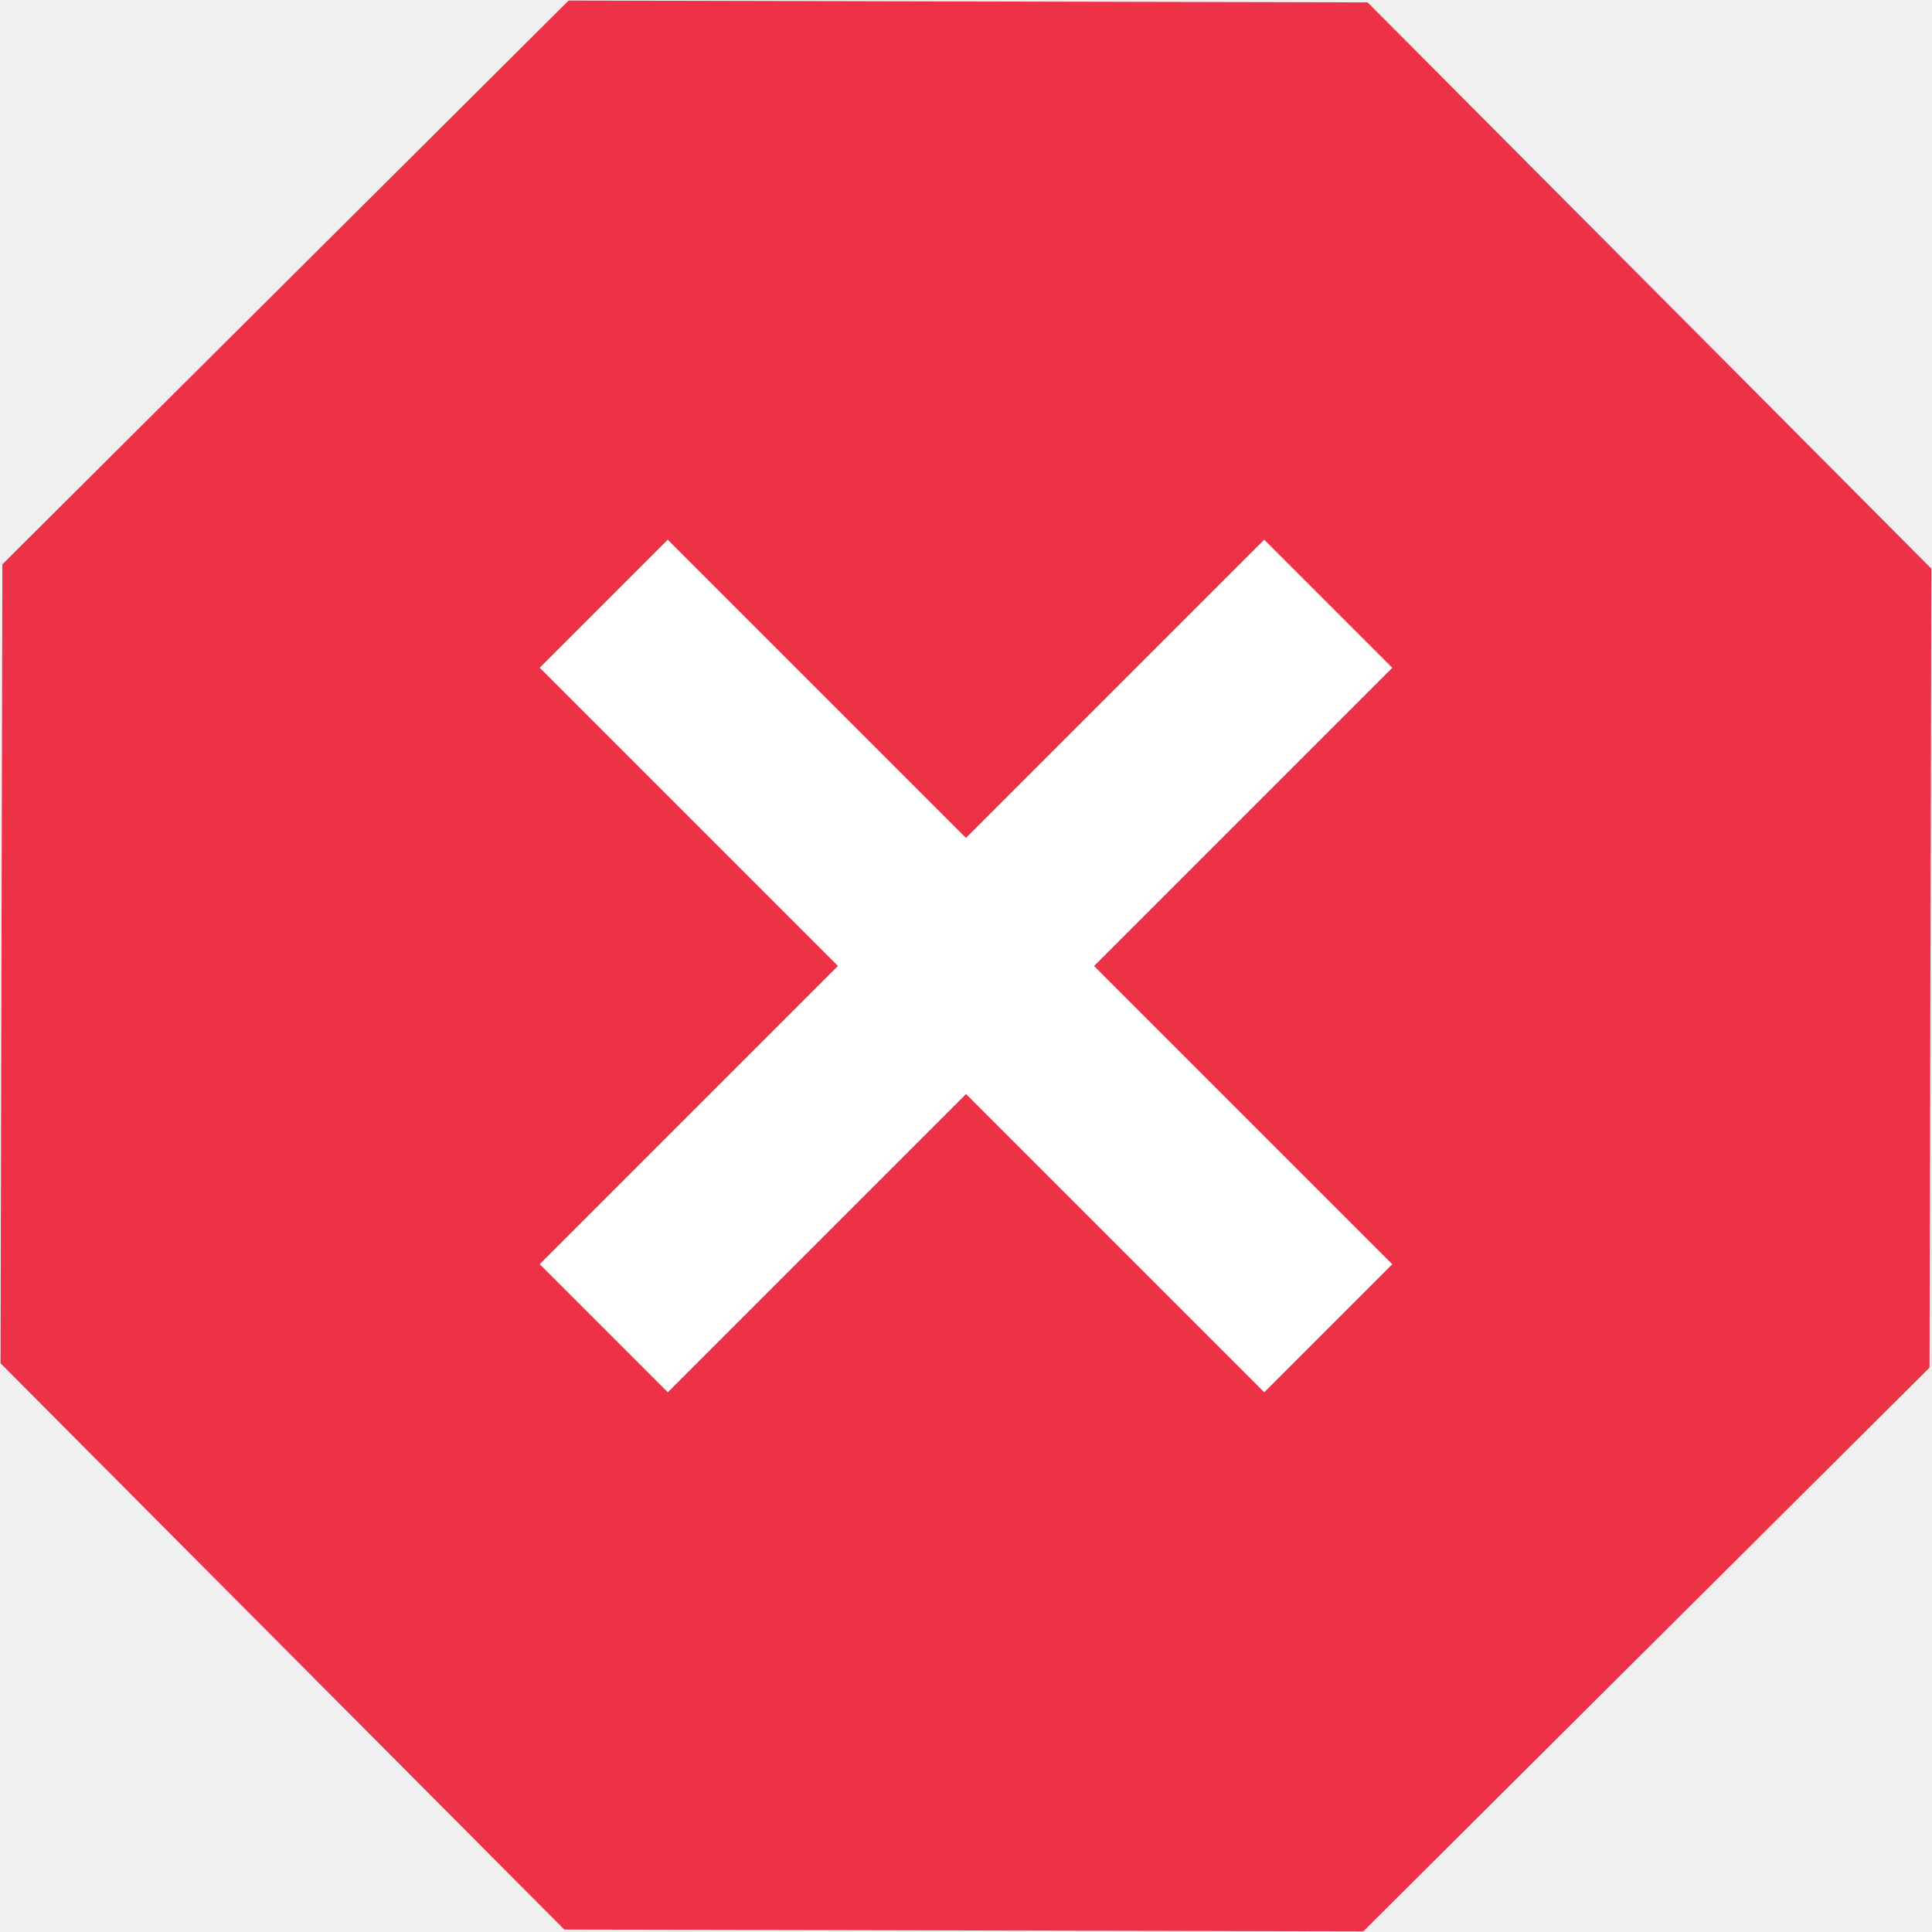
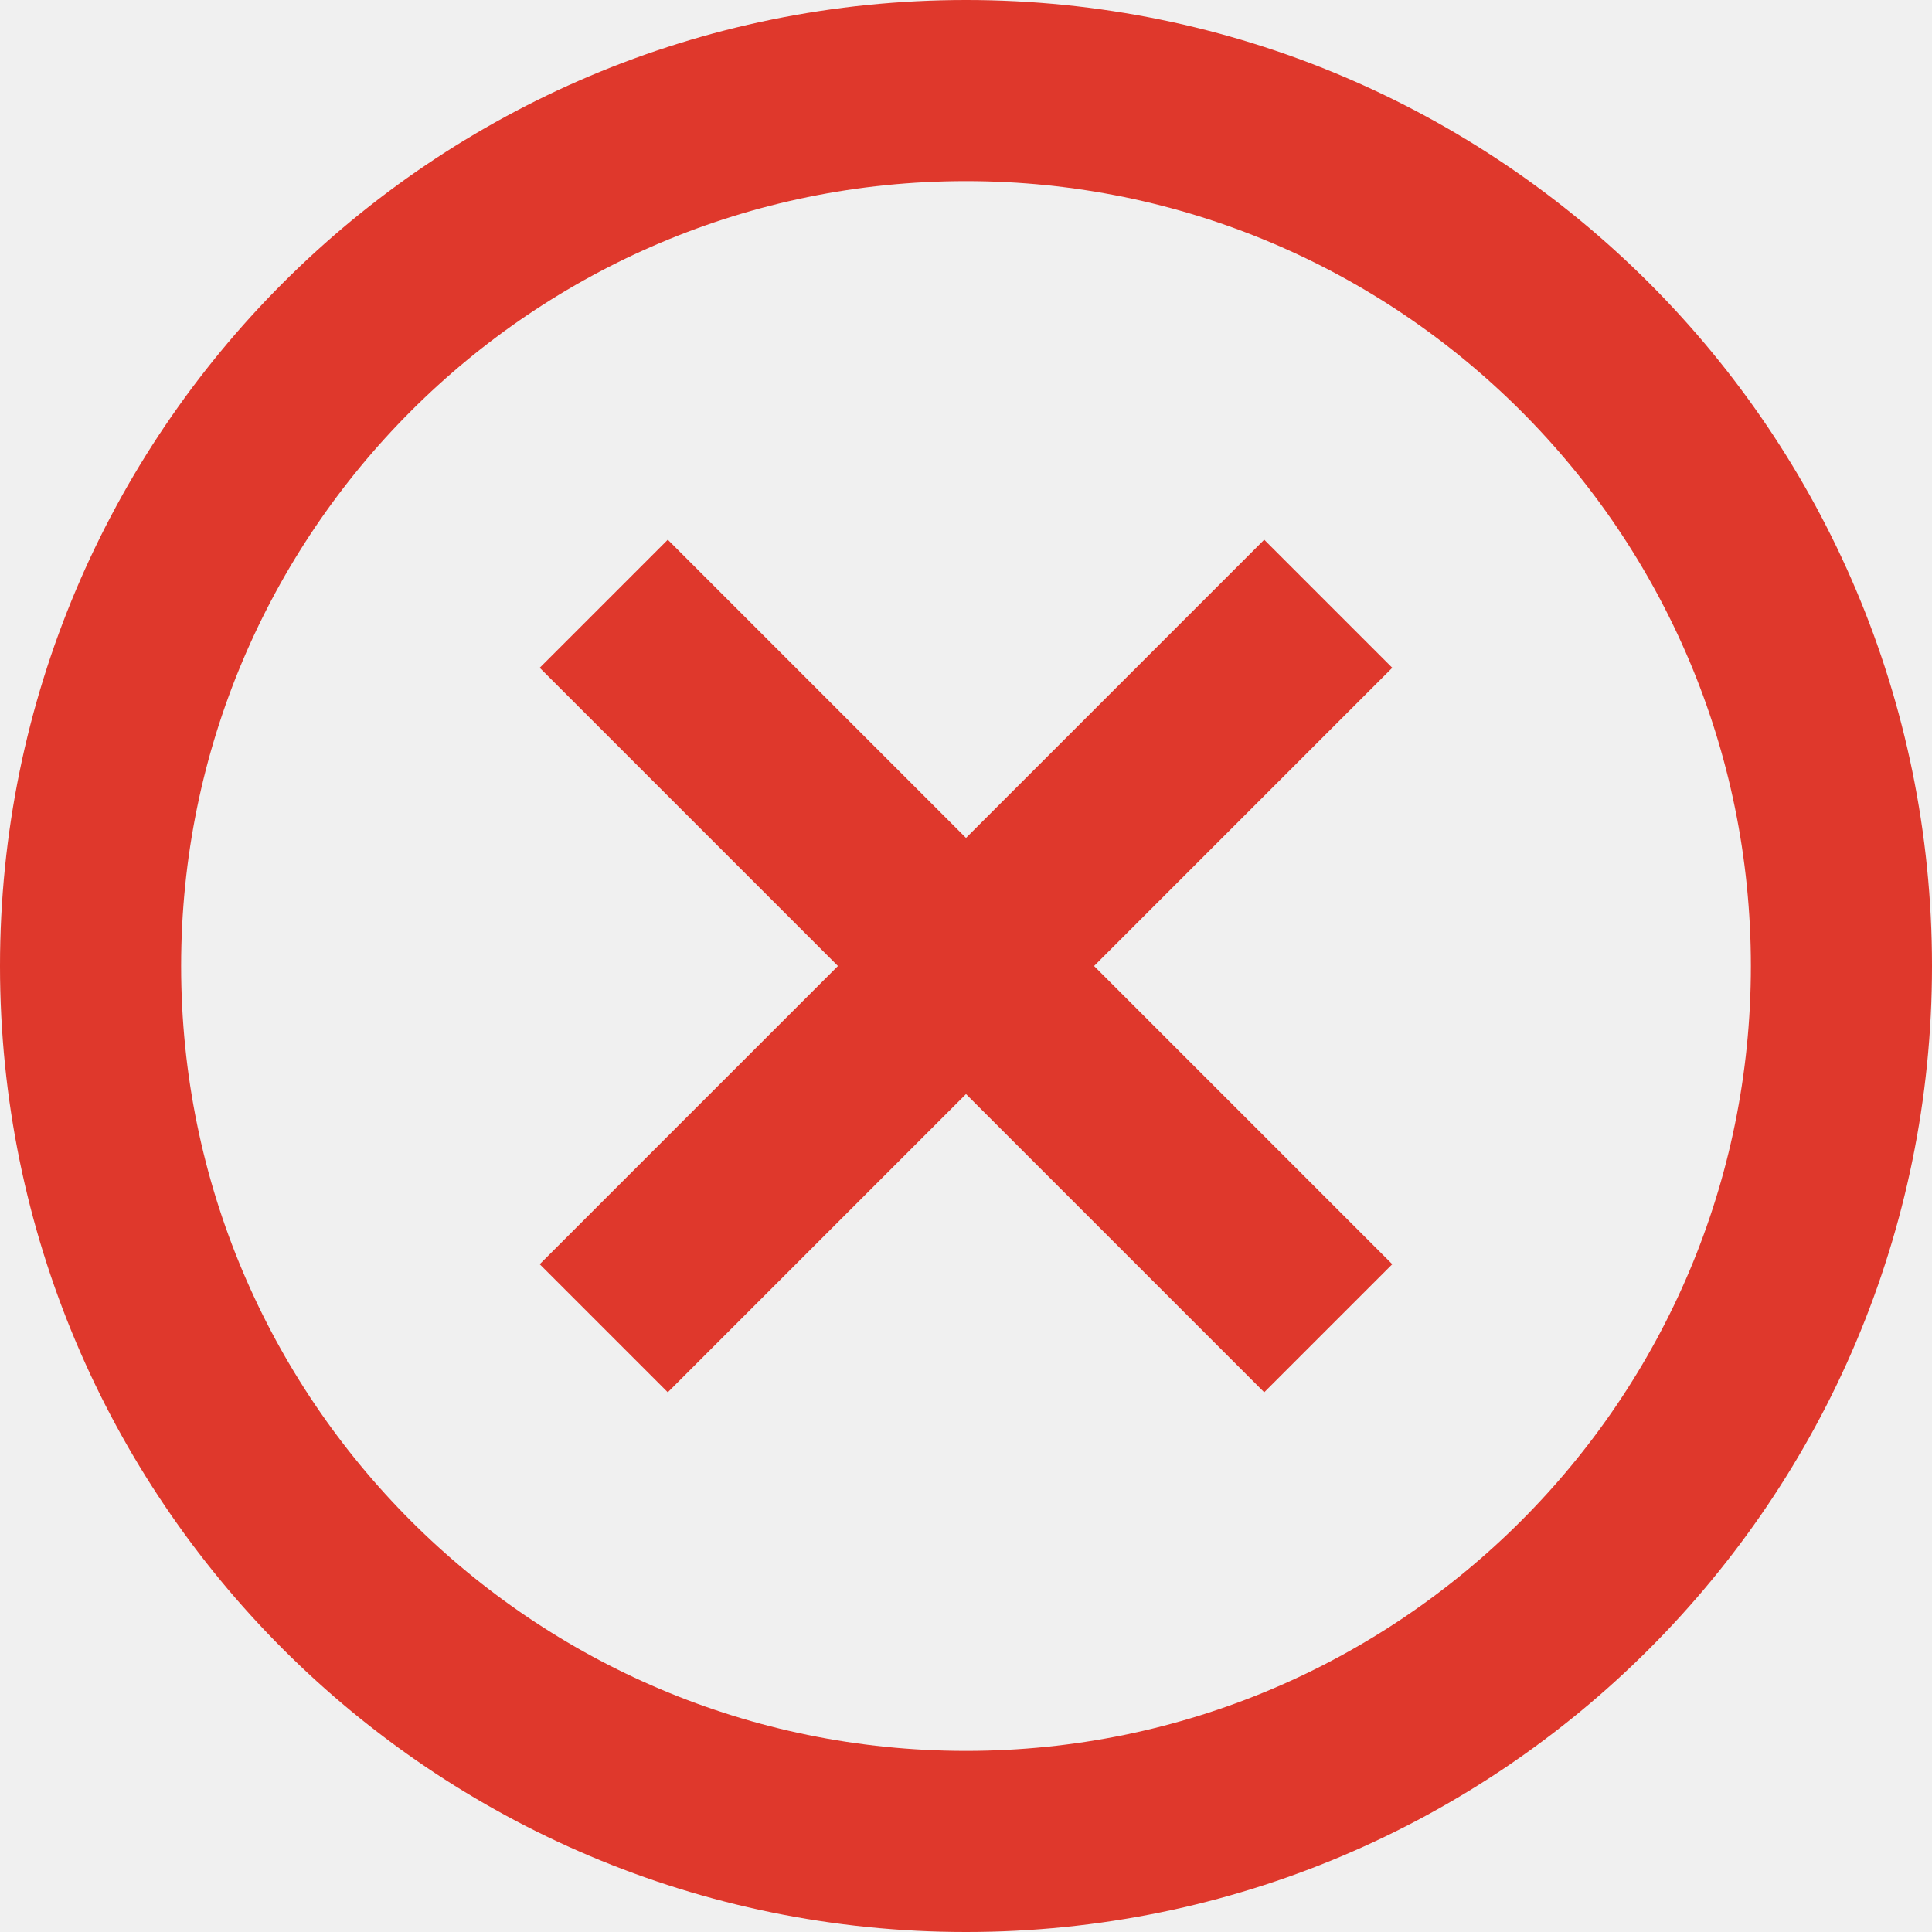
- <svg xmlns="http://www.w3.org/2000/svg" width="16" height="16" id="svg5918" version="1.1" viewBox="0 0 16 16">
-   <defs id="defs5920" />
-   <g id="layer1" transform="translate(-182.9385,-560.7201)">
-     <g style="display:inline" transform="matrix(0.6666661,0,0,0.6666667,-633.061,6.811943)" id="g5687" />
-     <g style="display:inline" id="g6413" transform="translate(-769.0615,364.3579)">
-       <path style="color:#000000;display:inline;overflow:visible;visibility:visible;opacity:1;fill:#ed3146;fill-opacity:1;fill-rule:nonzero;stroke:none;stroke-width:1.993;stroke-linecap:butt;stroke-linejoin:miter;stroke-miterlimit:4;stroke-dasharray:none;stroke-dashoffset:0;stroke-opacity:1;marker:none;enable-background:accumulate" id="path4370" d="m 968,207.562 -4.606,4.72 -6.594,0.08 -4.72,-4.606 -0.08,-6.594 4.606,-4.72 6.594,-0.08 4.72,4.606 z" transform="matrix(1.003282,0.01447305,-0.01447305,1.003282,-0.1933442,-14.56493)" />
-       <rect style="color:#000000;display:inline;overflow:visible;visibility:visible;opacity:1;fill:none;fill-opacity:1;fill-rule:nonzero;stroke:none;stroke-width:1.5;stroke-linecap:butt;stroke-linejoin:miter;stroke-miterlimit:4;stroke-dasharray:1.5, 1.5;stroke-dashoffset:0.6;stroke-opacity:1;marker:none;enable-background:accumulate" id="rect6415" width="16" height="16" x="952" y="196.362" />
-       <path style="color:#000000;display:inline;overflow:visible;visibility:visible;opacity:1;fill:none;fill-opacity:1;fill-rule:nonzero;stroke:#ffffff;stroke-width:1.5;stroke-linecap:butt;stroke-linejoin:miter;stroke-miterlimit:4;stroke-dasharray:none;stroke-dashoffset:0.8;stroke-opacity:1;marker:none;enable-background:accumulate" d="m 957,201.362 6,6" id="path6479-8" />
-       <path id="path6481-8" d="m 963,201.362 -6,6" style="color:#000000;display:inline;overflow:visible;visibility:visible;opacity:1;fill:none;fill-opacity:1;fill-rule:nonzero;stroke:#ffffff;stroke-width:1.5;stroke-linecap:butt;stroke-linejoin:miter;stroke-miterlimit:4;stroke-dasharray:none;stroke-dashoffset:0.8;stroke-opacity:1;marker:none;enable-background:accumulate" />
-     </g>
+ <svg xmlns="http://www.w3.org/2000/svg" width="16" height="16" viewBox="0 0 16 16">
+   <g fill="none" fill-rule="evenodd">
+     <path d="M0 0h16v16H0z" />
+     <circle stroke="#DF382C" stroke-width="1.5" cx="8" cy="8" r="7.25" />
+     <path d="M5 5l6 6M11 5l-6 6" stroke="#DF382C" stroke-width="1.5" />
  </g>
</svg>
